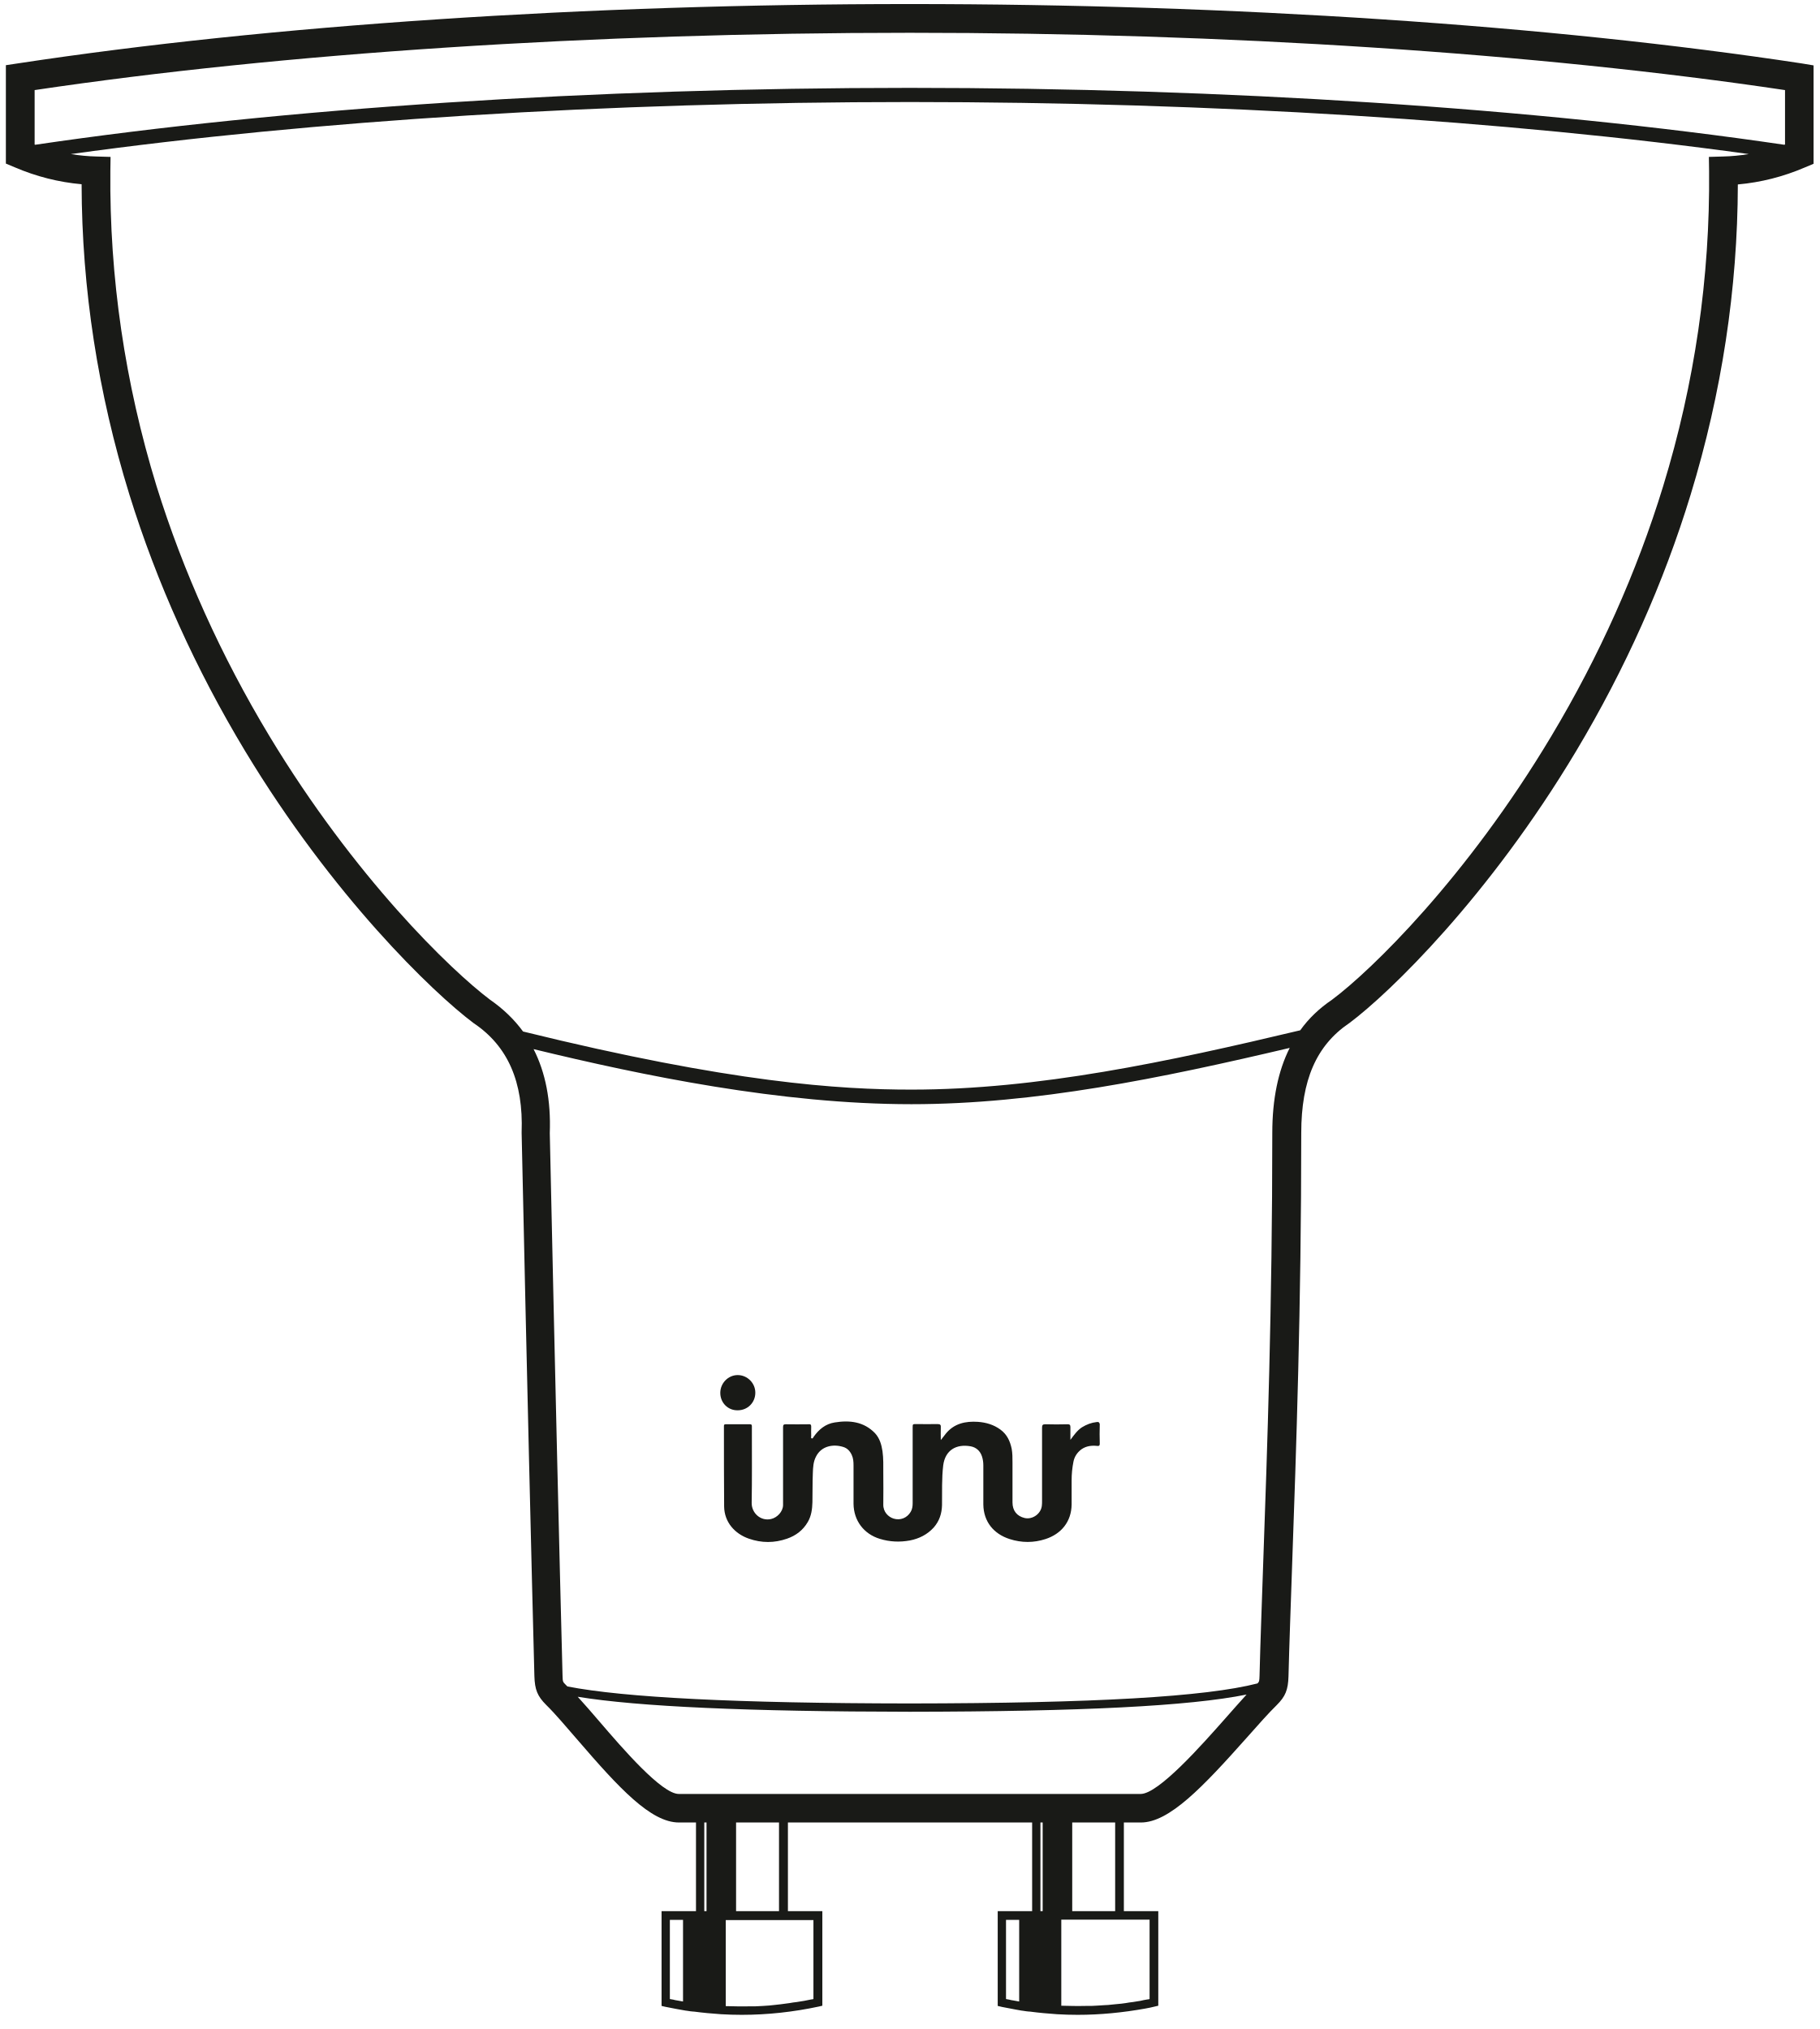
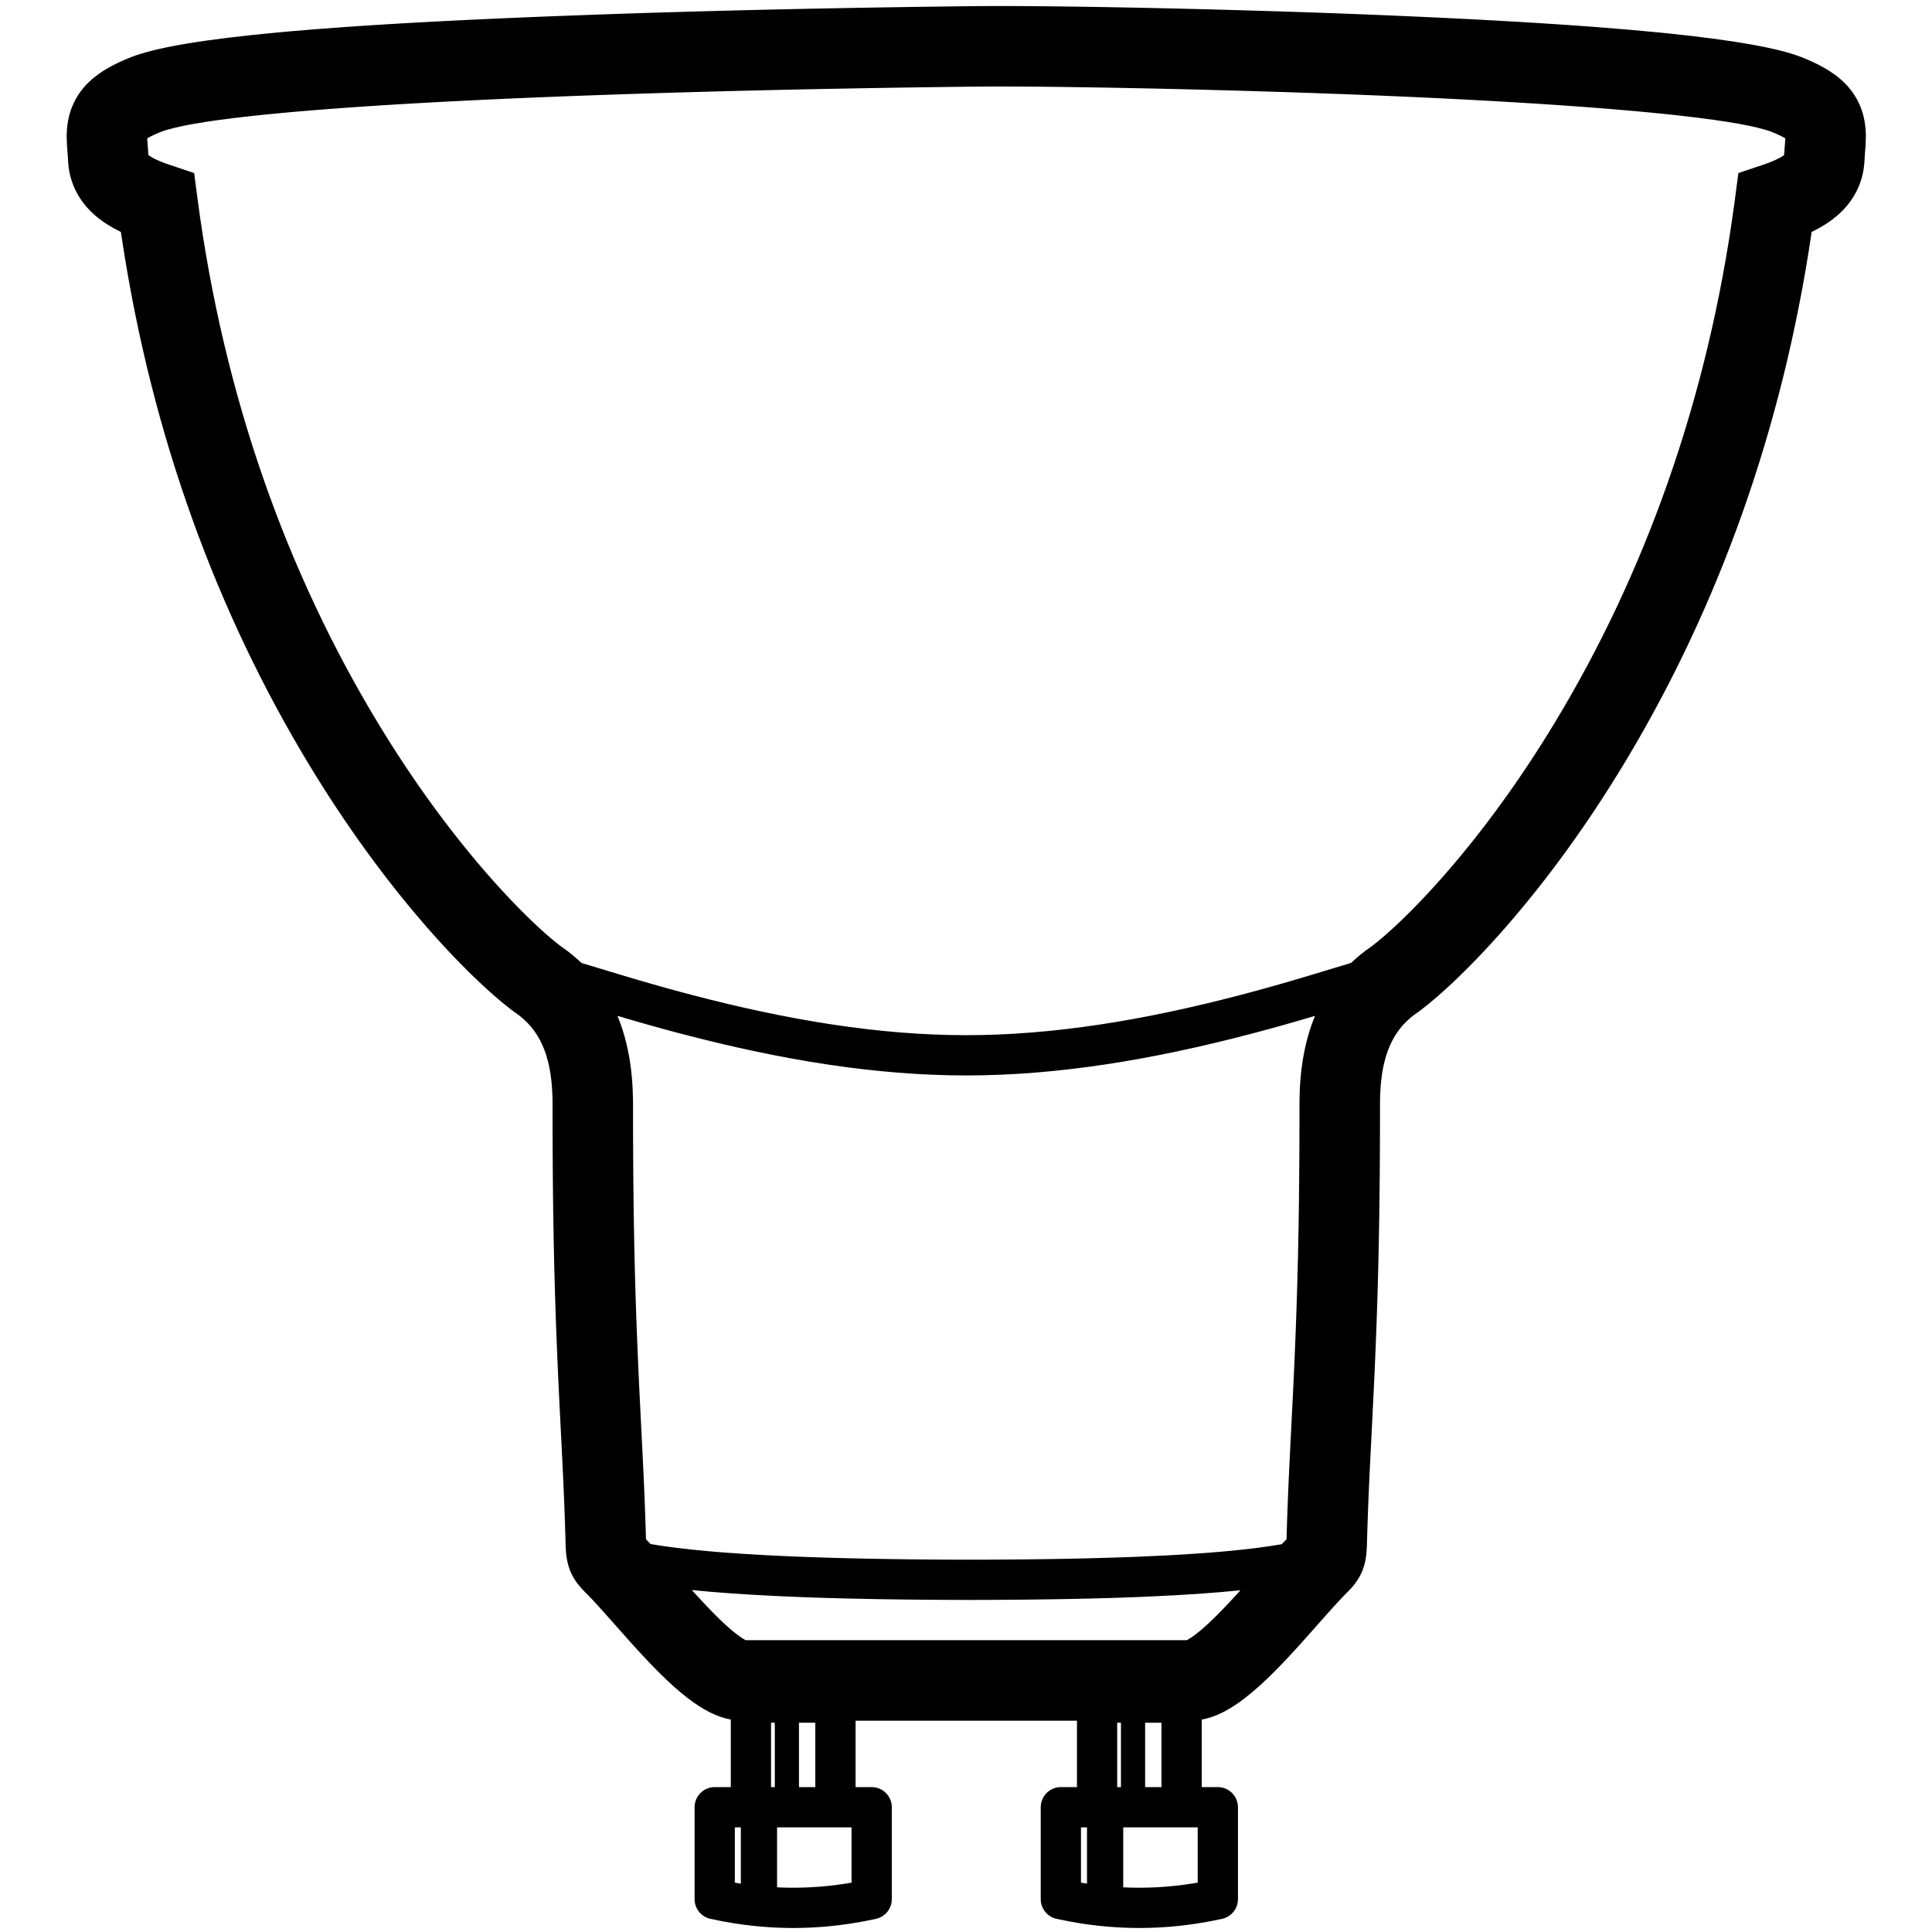
- <svg xmlns="http://www.w3.org/2000/svg" version="1.1" id="Layer_1" x="0px" y="0px" viewBox="0 0 898.5 1002.2" style="enable-background:new 0 0 898.5 1002.2;" xml:space="preserve">
-   <style type="text/css">
- 	.st0{fill:#191A17;}
- </style>
-   <g>
-     <path class="st0" d="M889.6,31.3C765.3,12.4,608.9,2,449.2,2C289.6,2,133.2,12.4,8.9,31.3l-6,0.9v48.6l4.3,1.8   c10.7,4.6,21.8,7.4,33.1,8.4c0.1,51.6,8.1,103.2,23.6,153.3c13.5,43.5,32.7,86.1,57.1,126.6c43.3,71.8,92.7,119.3,112.8,134.4   l0.3,0.2c16.7,11.3,24.4,28.9,23.5,53.8l0,0.2l0,0.2c2.7,124.5,4.9,214.6,6.3,268.2c0.2,6.7,1.5,9.9,5.8,14.2   c4.4,4.3,9.8,10.7,15.6,17.4c20.5,23.8,36.1,40.7,50,40.7h8.4V944h-17v46.8l1.7,0.4c0.2,0,0.3,0.1,0.5,0.1c1.5,0.3,3,0.6,4.6,0.9   c0.7,0.1,1.4,0.3,2.2,0.4c0.9,0.2,1.9,0.3,2.8,0.5c0.3,0,0.5,0.1,0.8,0.1c1,0.2,2.1,0.3,3.1,0.4c0.1,0,0.2,0,0.3,0   c4.5,0.6,9,1,13.4,1.3c3.4,0.2,6.8,0.3,10.2,0.3c12.7,0,25.5-1.4,38.1-4.1l1.7-0.4V944h-17v-43.8h120.6V944h-17v46.8l1.7,0.4   c0.1,0,0.3,0.1,0.4,0.1c1.6,0.3,3.1,0.6,4.7,0.9c0.7,0.1,1.4,0.3,2.1,0.4c0.9,0.2,1.9,0.3,2.8,0.5c0.3,0,0.5,0.1,0.8,0.1   c1,0.2,2.1,0.3,3.1,0.4c0.1,0,0.2,0,0.3,0c4.5,0.6,9,1,13.4,1.3c3.4,0.2,6.8,0.3,10.2,0.3c11.1,0,22.3-1.1,33.4-3.1   c1.6-0.3,3.2-0.6,4.7-1l1.7-0.4V944h-17v-43.8h8.4c14,0,30.5-17.4,52.3-41.9c5.5-6.2,10.7-12.1,14.8-16.1c4.3-4.3,5.6-7.5,5.8-14.2   c0.4-16.3,1.1-34.3,1.8-55.2c2-56.6,4.5-127,4.5-213.2c0-26.1,7.5-43.2,23.5-54.1l0.3-0.2c19.9-14.9,68.9-62.3,112-134.4   c24.2-40.5,43.2-83,56.5-126.6c15.3-50.1,23.2-101.6,23.3-153.2c11.3-1,22.4-3.8,33.1-8.4l4.3-1.8V32.3L889.6,31.3z M881.4,71.4   c-0.1,0-0.2,0.1-0.3,0.1C758.3,53.4,605.3,43.4,449.2,43.4c-156.1,0-309,10-431.8,28.1c-0.1,0-0.2-0.1-0.3-0.1V44.5   c122.7-18.3,275.8-28.3,432.2-28.3s309.5,10,432.2,28.3V71.4z M347.8,900.2h1.1V944h-1.1V900.2z M337.3,948.3v40.3c0,0,0,0-0.1,0   c-0.9-0.2-1.9-0.3-2.8-0.5c-0.6-0.1-1.3-0.2-1.9-0.4c-0.6-0.1-1.1-0.2-1.7-0.3v-39.1H337.3z M401.7,948.3v39.1   c-0.4,0.1-0.7,0.2-1.1,0.2c-1.2,0.2-2.3,0.5-3.5,0.7c-0.6,0.1-1.3,0.2-1.9,0.3c-1.2,0.2-2.3,0.4-3.5,0.5c-0.6,0.1-1.2,0.2-1.8,0.3   c-1.5,0.2-3,0.4-4.5,0.6c-0.9,0.1-1.8,0.2-2.7,0.3c-0.9,0.1-1.9,0.2-2.8,0.3c-1,0.1-2,0.1-3,0.2c-0.6,0-1.3,0.1-1.9,0.1   c-1.1,0.1-2.3,0.1-3.4,0.1c-0.4,0-0.9,0-1.3,0c-4,0.1-7.9,0-11.9-0.1v-42.5H389H401.7z M384.7,944h-21.2v-43.8h21.2V944z    M513.8,900.2h1.1V944h-1.1V900.2z M503.3,948.3v40.3c0,0,0,0-0.1,0c-0.9-0.2-1.9-0.3-2.8-0.5c-0.7-0.1-1.3-0.2-2-0.4   c-0.5-0.1-1.1-0.2-1.6-0.3v-39.1H503.3z M567.7,948.3v39.1c-0.4,0.1-0.7,0.2-1.1,0.2c-1.2,0.2-2.3,0.4-3.5,0.7   c-0.6,0.1-1.3,0.2-1.9,0.3c-1.2,0.2-2.3,0.4-3.5,0.5c-0.6,0.1-1.2,0.2-1.8,0.3c-1.4,0.2-2.9,0.4-4.4,0.5c-1,0.1-2,0.2-3,0.3   c-0.9,0.1-1.8,0.2-2.7,0.2c-1,0.1-2.1,0.1-3.1,0.2c-0.6,0-1.2,0.1-1.8,0.1c-1.2,0.1-2.3,0.1-3.5,0.1c-0.4,0-0.8,0-1.3,0   c-4,0.1-8,0-12-0.1v-42.5h30.7H567.7z M550.7,944h-21.2v-43.8h21.2V944z M605,848.9c-11.5,13-32.9,37.2-41.7,37.2H380.5h-45.3   c-8.4,0-27.7-22.4-39.2-35.8c-3.7-4.3-7.3-8.5-10.7-12.2c30,4.9,84,7.3,163.9,7.4c84.8-0.1,138.3-2.8,166.4-8.5   C612.4,840.5,608.8,844.6,605,848.9z M628.3,559.6c0,85.9-2.5,156.2-4.5,212.7c-0.7,20.9-1.4,39-1.8,55.4c-0.1,2.5-0.1,2.9-1,3.8   c-25.6,6.6-80.4,9.8-171.9,9.9c-85.2-0.1-140.7-2.9-168.9-8.4c-0.3-0.3-0.6-0.6-0.8-0.8c-1.5-1.5-1.5-1.5-1.6-4.5   c-1.4-53.6-3.6-143.6-6.3-268c0.6-16.1-2.1-29.9-8-41.5c54,13.1,122.1,27.2,186.5,27.2c0.1,0,0.1,0,0.2,0   c60.9,0,123.1-12.8,186.7-27.8C631.2,528.9,628.3,542.9,628.3,559.6z M850.9,77.3l-7,0.2l0.1,7c0.5,52.5-7.1,104.8-22.7,155.7   c-13,42.4-31.6,84-55.2,123.4c-41.9,70.1-89,115.8-108.3,130.2c-6.2,4.2-11.5,9.2-15.7,15.1c-65.5,15.6-129.6,29.3-191.9,29.3   c0,0-0.1,0-0.2,0c-35.1,0-88.6-3.3-191.7-28.7c-4.4-6-9.8-11.2-16.3-15.7c-19.4-14.6-66.9-60.5-109-130.3   c-23.8-39.5-42.5-81-55.7-123.4C61.7,189.3,54,136.9,54.5,84.5l0.1-7l-7-0.2c-4.2-0.1-8.4-0.5-12.6-1.2   c119.6-16.6,265.5-25.7,414.3-25.7c148.8,0,294.7,9.1,414.3,25.7C859.3,76.8,855.1,77.2,850.9,77.3z" />
-     <path class="st0" d="M541.6,702.4c-2.7,0.3-5,1.2-7.3,2.6c-2.3,1.5-3.9,3.8-5.7,6.2c0-2.4,0-4.4,0-6.3c0-1-0.3-1.4-1.3-1.4   c-3.7,0.1-7.4,0.1-11.1,0c-1.3,0-1.6,0.4-1.6,1.7c0,12,0,24.1,0,36.1c0,0.8,0,1.6-0.1,2.4c-0.4,4-4.6,7-8.5,6.1   c-3.8-0.9-6-3.6-6-7.7c0-6.6,0-13.2,0-19.7c0-2.3,0-4.6-0.4-6.8c-0.8-3.8-2.3-7.1-5.6-9.5c-3.3-2.4-7-3.5-11.1-3.8   c-6.1-0.4-11.7,0.8-15.8,5.8c-0.8,1-1.5,2-2.5,3.2c0-2.3-0.1-4.2,0-6.2c0.1-1.2-0.2-1.7-1.6-1.7c-3.5,0.1-7,0-10.5,0   c-1.8,0-1.8,0-1.8,1.8c0,12.4,0,24.8,0,37.3c0,1.5-0.2,3-1,4.3c-1.8,3-5.1,4.3-8.4,3.3c-2.6-0.8-5.2-3.3-5.1-7   c0.1-5.2,0-10.4,0-15.5c0-3.6,0.1-7.2-0.4-10.8c-0.5-3.3-1.4-6.4-3.7-8.9c-5.5-5.7-12.5-6.5-19.9-5.3c-4.5,0.7-7.8,3.4-10.4,7.1   c-0.2,0.3-0.4,0.9-0.9,0.8c-0.6-0.2-0.3-0.8-0.3-1.2c0-1.5-0.1-3.1,0-4.6c0-1-0.3-1.3-1.3-1.2c-3.7,0-7.5,0.1-11.2,0   c-1.1,0-1.4,0.3-1.4,1.4c0,10.7,0,21.5,0,32.2c0,2.1,0,4.3,0,6.4c-0.1,3.2-2.9,6.1-5.9,6.8c-5.3,1.2-9.7-3.1-9.6-8   c0.2-11.7,0.1-23.3,0.1-35c0-1,0-2,0-2.9c0-0.7-0.3-0.9-0.9-0.9c-4,0-8,0-12,0c-0.7,0-0.9,0.2-0.9,0.9c0,0,0,0.1,0,0.1   c0,13.2,0,26.4,0.1,39.6c0.1,7.8,5.3,13.5,12.2,15.9c6.3,2.2,12.6,2.2,18.9,0c4.3-1.5,7.8-4.1,10.2-8.2c1.8-3.1,2.2-6.4,2.3-9.8   c0.1-4.8,0-9.5,0.2-14.3c0.1-2.8,0.2-5.7,1.6-8.3c2.7-5.3,8.6-6.2,13.4-4.7c2,0.6,3.3,2,4.2,3.9c0.8,1.7,0.9,3.5,0.9,5.3   c0,6.3,0,12.6,0,18.9c0.1,8.3,5.1,14.9,13,17.3c4.9,1.5,9.8,1.7,14.8,0.8c4.6-0.9,8.6-2.9,11.8-6.4c2.8-3.2,4-6.9,4.1-11.1   c0.1-6.6-0.2-13.1,0.6-19.7c1-7.4,6.4-10.6,13.6-9.3c2.6,0.5,4.6,2.2,5.5,4.9c0.5,1.5,0.7,3,0.7,4.5c0,6.4,0,12.9,0,19.3   c0.1,8.6,5.2,14.6,13,17.1c5.9,1.9,11.9,1.9,17.7,0c7.7-2.5,12.8-8.5,12.9-17.1c0-4,0-7.9,0-11.9c0-3.1,0.3-6.2,0.9-9.2   c0.5-2.5,1.8-4.5,3.9-6.1c2.4-1.7,5.1-2,7.9-1.7c0.9,0.1,1.2-0.2,1.2-1.1c-0.1-3.2-0.1-6.4,0-9.7   C542.8,702.4,542.5,702.3,541.6,702.4z" />
-     <path class="st0" d="M364.3,696.6c4.9,0,8.7-3.8,8.7-8.7c0-4.8-4-8.7-8.7-8.7c-4.7,0-8.6,4-8.6,8.8   C355.7,692.9,359.5,696.7,364.3,696.6z" />
-   </g>
+ <svg xmlns="http://www.w3.org/2000/svg" height="960" viewBox="0 0 960 960" width="960">
+   <path d="m496.918 2.991 5.778.012 6.147.03 5.169.037 6.756.062 7.063.08 7.349.097 7.612.114 9.451.159 9.76.183 10.03.206 6.818.15 8.651.201 8.773.216 10.657.279 10.762.3 9.021.266 10.252.318 6.936.225 6.926.233 6.906.241 6.875.248 6.835.256 6.785.263 6.724.271 6.654.278 6.412.277 9.457.424 6.196.288 6.108.293 6.02.298 5.931.303 1.469.077 1.463.077 5.797.311 5.707.316 5.616.321 5.524.326 5.432.332 5.34.337 5.247.342 5.153.348 1.274.088 1.268.088 5.012.356 1.238.09 1.232.09 4.869.365c10.657.812 20.611 1.667 29.835 2.567l1.531.15 4.086.412c31.962 3.291 54.473 7.17 66.26 11.778l.354.14 1.335.543c13.387 5.539 22.11 12.142 26.824 22.047.768 1.612 1.403 3.266 1.911 4.961.799 2.665 1.268 5.351 1.479 8.113l.051.755.009.16.083 1.851v.418c0 1.266-.031 2.542-.094 3.833l-.053.971-.061.934-.297 3.907-.08 1.134-.041.669-.07 1.387c-.606 10.581-5.27 19.636-13.134 26.584l-.424.37-.43.366c-3.252 2.732-6.91 5.07-11.092 7.161l-.79.389-.364.174-.132.907c-14.489 97.921-46.397 184.726-90.458 258.946l-1.339 2.245-1.417 2.355c-18.447 30.508-38.272 57.595-58.207 80.483l-.356.408-.355.407-1.42 1.615-1.416 1.596-.353.396-.353.395-1.41 1.567-1.405 1.547-1.399 1.526-1.393 1.505-1.387 1.484-1.38 1.462-1.372 1.44-1.365 1.418-.34.351-.339.349-1.352 1.384-1.342 1.36-1.333 1.336-.332.33-.331.329-1.317 1.3-.328.321-.327.32-1.301 1.263-.323.312-.323.31-1.283 1.224-.319.302-.318.3-1.264 1.185-1.251 1.159-1.237 1.132-1.223 1.104-1.208 1.077-1.193 1.048-.591.514-.587.506-1.161.991-.574.485-.57.477-1.127.932-1.11.902c-.367.296-.731.586-1.092.871l-.539.424-1.063.825-.524.401-.52.393-.4.301-.795.54c-9.062 6.271-14.626 15.251-16.997 28.418l-.112.64-.182 1.121c-.655 4.24-.998 8.897-1.038 14.017l-.004 1.03-.001 3.157-.014 9.241-.025 7.453-.055 10.086-.066 8.349-.084 8.104-.102 7.884-.099 6.421-.066 3.794-.119 6.237-.161 7.359-.148 6.046-.128 4.791-.137 4.758-.183 5.913-.253 7.487-.195 5.374-.207 5.381-.219 5.4-.23 5.43-.242 5.471-.254 5.524-.267 5.589-.279 5.664-1.459 29.043-.39 8.377-.118 2.679-.168 3.933-.205 5.116-.186 5.013-.168 4.957-.115 3.711-.054 1.86-.052 1.867-.065 2.373c-.309 9.178-2.558 15.354-8.688 21.766l-.351.363-1.642 1.647-1.194 1.229-.535.56-.837.885-1.497 1.61-1.646 1.799-1.439 1.592-1.971 2.201-9.879 11.129-3.626 4.047-1.388 1.53-1.319 1.444-1.294 1.406-1.271 1.369-1.248 1.333-1.227 1.298-.303.319-.302.317-1.197 1.246-1.178 1.213-1.16 1.18-1.144 1.149-.283.282-.282.28-1.121 1.103-.278.271-.277.269-1.1 1.058c-.82.783-1.63 1.542-2.431 2.279l-.799.729-1.057.949c-1.053.937-2.093 1.835-3.126 2.7-8.683 7.267-16.549 11.981-24.974 13.53l-.001 33.556 8 0c5.429 0 9.848 4.327 9.996 9.72l.004.28v45.685c0 4.69-3.26 8.75-7.839 9.764-17.416 3.854-34.86 5.262-52.309 4.217-6.09-.365-12.175-1.027-18.256-1.988-3.922-.62-7.841-1.363-11.756-2.229-4.488-.993-7.709-4.912-7.836-9.483l-.004-.281v-45.685c0-5.429 4.327-9.848 9.72-9.996l.28-.004 8-0v-33h-110v33l8 0c5.429 0 9.848 4.327 9.996 9.72l.004.28v45.685c0 4.69-3.26 8.75-7.839 9.764-17.416 3.854-34.861 5.262-52.308 4.217-6.092-.365-12.177-1.027-18.255-1.988-3.921-.62-7.839-1.363-11.757-2.229-4.488-.993-7.709-4.912-7.836-9.483l-.004-.281v-45.685c0-5.429 4.327-9.848 9.72-9.996l.28-.004 8-0.0 0-33.56c-7.26-1.347-14.096-5.061-21.365-10.63-4.228-3.239-8.612-7.145-13.359-11.824l-.715-.708-1.32-1.323-.333-.337-.334-.339-1.35-1.382c-.453-.467-.91-.941-1.371-1.422l-.694-.726-.568-.598-1.147-1.216-1.164-1.245-1.185-1.278-1.825-1.987-1.254-1.378-1.946-2.155-13.149-14.789-1.892-2.105-1.383-1.522-1.279-1.392-1.187-1.274-.837-.885-1.054-1.097-.751-.767-1.566-1.571c-6.396-6.544-8.724-12.778-9.038-22.095l-.015-.521-.101-3.707-.069-2.356-.072-2.347-.076-2.344-.116-3.381-.124-3.403-.179-4.601-.196-4.71-.214-4.859-.233-5.048-.348-7.203-1.373-27.236-.264-5.446-.253-5.38-.242-5.324-.23-5.279-.219-5.243-.208-5.219-.05-1.302-.05-1.301-.192-5.201-.098-2.774-.12-3.539-.226-7.101-.206-7.152-.187-7.229-.141-6.102-.078-3.702-.12-6.248-.127-7.646-.092-6.512-.079-6.656-.078-8.199-.061-8.454-.037-7.259-.025-7.469-.017-13.113-.009-1.022-.017-1.01-.036-1.327c-.668-20.402-6.536-33.058-18.264-41.176l-.385-.263-.414-.28-.919-.693-.262-.199-.263-.201-1.063-.825c-.358-.28-.718-.566-1.082-.856l-.548-.44-1.11-.902-1.127-.932c-.379-.316-.76-.636-1.145-.962l-.579-.492-1.17-1.006-.295-.256-.296-.258-1.193-1.048-1.208-1.077-1.223-1.104-1.237-1.132-1.251-1.159-1.264-1.185-.318-.3-.319-.302-1.283-1.224-1.295-1.25-1.306-1.275-.328-.323-.329-.324-1.323-1.312-.332-.332-.333-.333-1.338-1.348-1.347-1.372-1.356-1.395-1.365-1.418-1.372-1.44-1.38-1.462-1.387-1.484-1.393-1.505-.349-.38-.35-.381-1.402-1.536-1.407-1.557-1.412-1.576-1.416-1.596-1.42-1.615-.711-.815c-19.935-22.888-39.76-49.975-58.207-80.483-45.032-74.474-77.765-161.829-92.765-260.551l-.449-2.995-.133-.907-.5-.241c-3.865-1.885-7.29-3.97-10.364-6.366l-.61-.483-.507-.414c-8.322-6.886-13.374-15.998-14.2-26.767l-.04-.568-.074-1.429-.043-.715-.083-1.191-.249-3.235-.114-1.676c-.074-1.21-.119-2.411-.137-3.603l-.009-1.19v-.418l.074-1.692.069-1.064c.211-2.772.68-5.457 1.479-8.122.508-1.695 1.143-3.349 1.906-4.95 4.871-10.235 13.97-16.928 28.165-22.6 12.605-5.037 37.721-9.115 74.254-12.485l1.111-.102 4.336-.388c7.508-.658 15.468-1.289 23.872-1.894l1.808-.129 4.998-.349 5.099-.343 5.199-.337 5.299-.332 5.398-.326 1.365-.081 1.371-.08 5.546-.318 5.644-.313 5.742-.308 1.451-.076 1.457-.076 5.888-.3 5.985-.295 6.082-.29 6.178-.286 6.274-.281 6.369-.276 6.464-.272 6.559-.268 7.573-.299c8.52-.331 17.069-.643 25.633-.938l8.568-.289 8.575-.278 4.289-.135 4.289-.132 8.578-.256 4.288-.124 8.573-.24 8.565-.23 8.554-.219 2.136-.053 2.136-.053 8.532-.204 2.13-.05 2.129-.049 8.502-.19 2.122-.046 2.121-.045 8.466-.176 8.438-.166 8.406-.157 2.096-.038 2.094-.037 8.353-.144 2.082-.035 2.08-.034 8.293-.132 8.248-.124 12.283-.17 8.124-.104 8.959-.106.452-.005.456-.004 3.806-.028 4.079-.02zm-73.792 905.009-37-0.0 0 29.808c11.457.551 22.915-.081 34.385-1.9l1.347-.219 1.267-.216zm172 0-37-0.0 0 29.808c11.457.551 22.915-.081 34.385-1.9l1.347-.219 1.267-.216zm-227-0-3.0 0v27.469l.96.168 1.759.287c.094.015.188.03.282.044zm172 0-3.0 0v27.469l.959.167 1.759.287c.094.015.188.03.282.044zm-155.127-52-1.873 0v32l1.873-0zm20.127 0-8.127-0v32l8.127 0zm151.873-0-1.873 0v32l1.873-0zm20.127 0-8.127-0v32l8.127 0zm-233.344-65.918 1.542 1.7 1.14 1.248 1.108 1.205 1.081 1.166 1.056 1.13 1.545 1.635 1.092 1.14 1.069 1.104 1.047 1.068 1.025 1.031 1.002.995.98.958.958.922.937.886.915.85.225.207.224.205.883.795.861.759c.284.247.564.488.84.723l.412.348.808.669c.532.434 1.05.845 1.554 1.231.676.518 1.311.98 1.897 1.383l.346.235.566.371.136.086.134.084.512.309c.247.144.479.273.696.386l.174.088 219.155 0.0.159-.08.322-.173c1.601-.884 3.728-2.401 6.245-4.508l.189-.159.19-.16.768-.657.782-.684.198-.175.199-.177.804-.725.82-.753.836-.782.852-.81.87-.839.887-.869.905-.899.924-.929.943-.96.963-.991.983-1.023 1.004-1.055 1.546-1.643 1.058-1.137 1.629-1.768 1.115-1.221 1.341-1.479.131-.144c-12.919 1.324-27.999 2.355-45.327 3.116l-4.086.173-4.168.163c-.702.026-1.406.052-2.115.078l-4.291.149-4.374.139c-.736.022-1.475.044-2.218.066l-4.498.125c-.757.02-1.517.04-2.28.059l-4.623.111-4.707.102-4.79.092-4.874.083-4.959.074c-.834.012-1.671.023-2.511.034l-5.086.061c-.855.009-1.713.018-2.575.027l-5.213.047-5.298.039-5.384.03-5.47.021-5.556.013-5.624-.013-5.542-.022-5.459-.03-5.377-.039-5.295-.048-5.213-.057c-.862-.01-1.72-.021-2.576-.032l-5.09-.071-5.007-.08c-.828-.014-1.652-.028-2.473-.043l-4.884-.093-4.802-.103-4.72-.112-4.638-.121c-.766-.021-1.529-.042-2.288-.064l-4.515-.136-4.433-.145-4.352-.155c-1.437-.053-2.86-.108-4.27-.164l-4.188-.174c-.691-.03-1.379-.06-2.063-.091l-4.065-.189c-15.611-.751-29.377-1.725-41.304-2.936zm309.663-285.318-.113.035-3.467 1.024-3.408.997-3.36.972-3.323.949c-.551.157-1.101.312-1.65.467l-3.286.921-3.274.905c-1.09.299-2.181.596-3.273.892l-3.282.881-3.301.873c-50.069 13.145-96.771 20.7-141.583 20.7-44.812 0-91.514-7.554-141.583-20.7l-3.152-.833-3.133-.841-3.124-.85c-.52-.143-1.041-.286-1.562-.429l-3.127-.868-3.141-.884c-.525-.149-1.051-.298-1.578-.448l-3.178-.91-3.214-.931-3.259-.954-3.268-.967c5.009 12.055 7.521 25.969 7.725 41.669l.01 1.03.003 1.057.006 7.881.023 9.139.033 7.369.045 7.162.058 6.971.055 5.45.081 6.667.114 7.808.109 6.365.149 7.492.139 6.14.121 4.856.197 7.209.143 4.768.203 6.302.19 5.471.202 5.47.049 1.271.049 1.272.204 5.098.215 5.123.225 5.158.236 5.203.247 5.259.258 5.324 1.671 33.385.26 5.585.293 6.672.211 5.153.145 3.79.178 4.995.123 3.731.114 3.741.083 3.022 1.027 1.064.646.678.63.668c7.647 1.322 16.86 2.47 27.611 3.449l3.098.274 3.18.264 3.263.255c6.058.46 12.531.874 19.416 1.242l3.796.197 3.878.188c.653.031 1.309.061 1.969.09l4.0.174 4.081.165 4.162.156 4.243.148 4.323.139c.727.022 1.458.044 2.192.066l4.444.125 4.524.117c.761.019 1.525.037 2.292.055l4.645.103 4.725.095 4.804.086 4.884.077 4.964.069 5.043.06 5.122.051 5.201.043 5.28.034 5.359.025 8.186.022 5.412-.012c.895-.003 1.787-.006 2.675-.009l5.288-.025 5.206-.033 5.123-.042 5.041-.05c.833-.009 1.663-.019 2.49-.028l4.917-.063 4.835-.072 4.753-.081 4.671-.089 4.589-.098c.758-.017 1.513-.034 2.264-.052l4.467-.111 4.385-.12c.724-.021 1.445-.042 2.162-.063l4.263-.133 4.181-.142 4.1-.151 4.019-.159c3.978-.164 7.835-.341 11.57-.532l3.695-.195c.609-.033 1.215-.067 1.817-.101l3.574-.209c1.178-.071 2.342-.144 3.493-.218l3.412-.227c.562-.039 1.121-.078 1.676-.117l3.291-.241c1.084-.082 2.154-.165 3.211-.25l3.131-.259c.515-.044 1.027-.088 1.535-.133l3.011-.273c10.35-.968 19.243-2.105 26.693-3.416l.361-.383.975-1.025 1.024-1.062.034-1.192.116-3.962.083-2.633.133-3.954.144-3.98.21-5.387.172-4.13.122-2.809.262-5.782.372-7.772 1.565-31.145.253-5.29.242-5.23.231-5.18.22-5.139.209-5.109.199-5.089.202-5.47.19-5.471.166-5.113.145-4.762.136-4.789.127-4.824.174-7.32.131-6.194.139-7.569.12-7.744.086-6.606.086-8.135.068-8.388.035-5.746.038-8.87.012-4.555.015-12.021c.105-16.122 2.616-30.381 7.735-42.699zm-155.575-461.773h-5.8l-3.663.021-1.744.012-2.504.023-8.832.105-8.083.103-8.135.111-8.184.119-8.23.127-8.272.135-8.312.144-8.348.152-8.38.161-8.41.17-8.436.179-8.459.189-2.118.049-2.119.049-8.488.203-2.124.052-2.125.053-8.509.218-8.52.228-4.263.118-8.529.244-8.531.255-8.53.265-8.526.276-8.518.288c-4.73.163-9.455.331-14.172.505l-7.07.265-8.467.329-6.179.249-6.102.254-6.024.258-5.946.263-5.866.268-5.785.273-5.703.278-5.62.282-5.536.287-1.371.072-1.365.073-5.407.294-5.32.298-5.232.303-5.143.307-5.053.312-4.962.316-4.869.32-1.203.081-1.197.081-4.729.326-1.167.082-1.161.082-4.586.332c-1.008.074-2.01.149-3.004.224l-1.486.113-4.391.34-1.082.086-1.076.086-4.243.346-4.142.35-4.041.354-3.938.358c-2.699.25-5.322.502-7.869.757l-1.519.153-3.57.37-3.462.374c-22.153 2.441-37.419 5.099-44.454 7.911-.313.125-.617.249-.911.371l-.436.182-.831.357-.779.348c-1.241.566-2.269 1.091-3.093 1.569l-.267.158-.192.117v.164l.045.79.04.618.326 4.293.077 1.13.033.542.03.532.01.201.186.143c.443.333.984.683 1.625 1.048l.329.183.545.29.143.073.145.074.606.298.318.151.329.152.689.308.36.156.37.157.772.317.199.08.202.08.835.323.877.327.226.082.229.083.941.332.984.336 11.842 3.971 1.628 12.384c13.077 99.462 44.935 186.853 89.539 260.617 17.244 28.517 35.705 53.742 54.141 74.908l.313.359.313.358 1.248 1.421 1.863 2.097 1.235 1.375 1.229 1.355 1.222 1.336 1.215 1.316 1.207 1.296 1.199 1.275 1.191 1.254 1.181 1.233 1.172 1.211 1.161 1.189 1.151 1.167 1.139 1.144 1.128 1.121 1.115 1.097 1.103 1.073 1.089 1.049.27.258.269.257 1.068 1.011 1.054.986 1.039.96.257.236.256.234 1.015.921.999.895.982.868.243.213.242.211.956.826.938.798.232.195.23.193.91.756.224.184.223.183.88.712.86.683.84.653.486.371.261.179c3.596 2.487 6.905 5.18 9.934 8.075l18.536 5.599 3.351 1.004 3.465 1.029 3.399.999c.562.164 1.121.327 1.679.49l3.321.961c.55.158 1.098.315 1.645.472l3.266.928 3.243.909 3.23.893c.538.148 1.076.295 1.613.441l3.23.873c.539.145 1.079.289 1.619.433l3.105.821c48.55 12.747 93.664 20.044 136.504 20.044 42.84 0 87.954-7.298 136.504-20.044l2.957-.782 2.942-.789c.979-.264 1.957-.53 2.934-.797l2.935-.808 2.943-.821c.492-.138.984-.276 1.477-.416l2.969-.843c.497-.142.995-.285 1.495-.428l3.014-.87 3.053-.891 4.671-1.379 3.186-.951 20.138-6.087c3.028-2.894 6.336-5.584 9.931-8.07l.735-.503-.482.329.493-.375.853-.663.874-.694.895-.724.227-.186.228-.188.925-.769.944-.799.239-.204.24-.206.972-.842.246-.215.247-.217.999-.884 1.017-.912 1.033-.939 1.049-.966 1.065-.993.269-.252.27-.254 1.088-1.032 1.102-1.058 1.116-1.083 1.129-1.108 1.142-1.132.287-.287.288-.288 1.16-1.168 1.172-1.192 1.182-1.215 1.193-1.237 1.203-1.26.302-.318.303-.32 1.216-1.292.611-.654 1.229-1.324 1.237-1.345 1.244-1.365 1.25-1.385 1.257-1.404 1.895-2.142 1.26-1.44c18.436-21.166 36.897-46.391 54.141-74.908 44.157-73.026 75.823-159.409 89.141-257.637l.398-2.98 1.628-12.384 11.842-3.971.252-.085.25-.085.971-.337.928-.334.884-.33.214-.082.212-.082.819-.324.776-.32.372-.158.362-.157.691-.31c.862-.396 1.619-.778 2.274-1.146l.319-.183.462-.279c.276-.173.528-.341.757-.506l.221-.163.145-.115.021-.385.056-.927.088-1.278.256-3.337.063-.874.055-.903.023-.398v-.169l-.302-.183c-.156-.092-.32-.187-.493-.283l-.265-.146-.567-.3-.149-.077-.153-.078-.642-.317c-.222-.107-.453-.217-.693-.327l-.366-.168-.77-.343-.404-.175-.417-.177-.381-.159-.908-.369c-7.043-2.814-22.372-5.524-44.457-8.037l-.773-.088-3.427-.379-.873-.094-.879-.094-3.579-.374-.911-.093-.917-.093-3.73-.369-3.828-.366-3.926-.363-4.022-.359-1.02-.089-1.026-.089-4.164-.354-1.056-.088-1.062-.088-4.304-.348-4.395-.345-4.486-.341-4.575-.337-4.663-.333-1.179-.083-1.185-.082-4.793-.327-4.878-.323-1.233-.08-1.238-.08-5.003-.316-1.264-.078-1.269-.078-5.126-.31-5.206-.305-5.285-.301-5.363-.296-5.439-.291-5.515-.287-5.589-.282-1.409-.07-1.413-.069-5.698-.274-5.77-.269-5.84-.264-5.909-.259-6.278-.267-6.591-.27-6.655-.263-6.71-.256-6.754-.249-1.694-.061-1.696-.061-6.803-.237-6.824-.23-7.989-.259-12.812-.393-9.568-.276-12.651-.343-6.262-.16-9.29-.226-9.143-.209-8.968-.191-8.766-.173-11.327-.202-6.844-.109-9.242-.131-8.806-.104-4.82-.047-6.919-.054-6.522-.034z" />
</svg>
